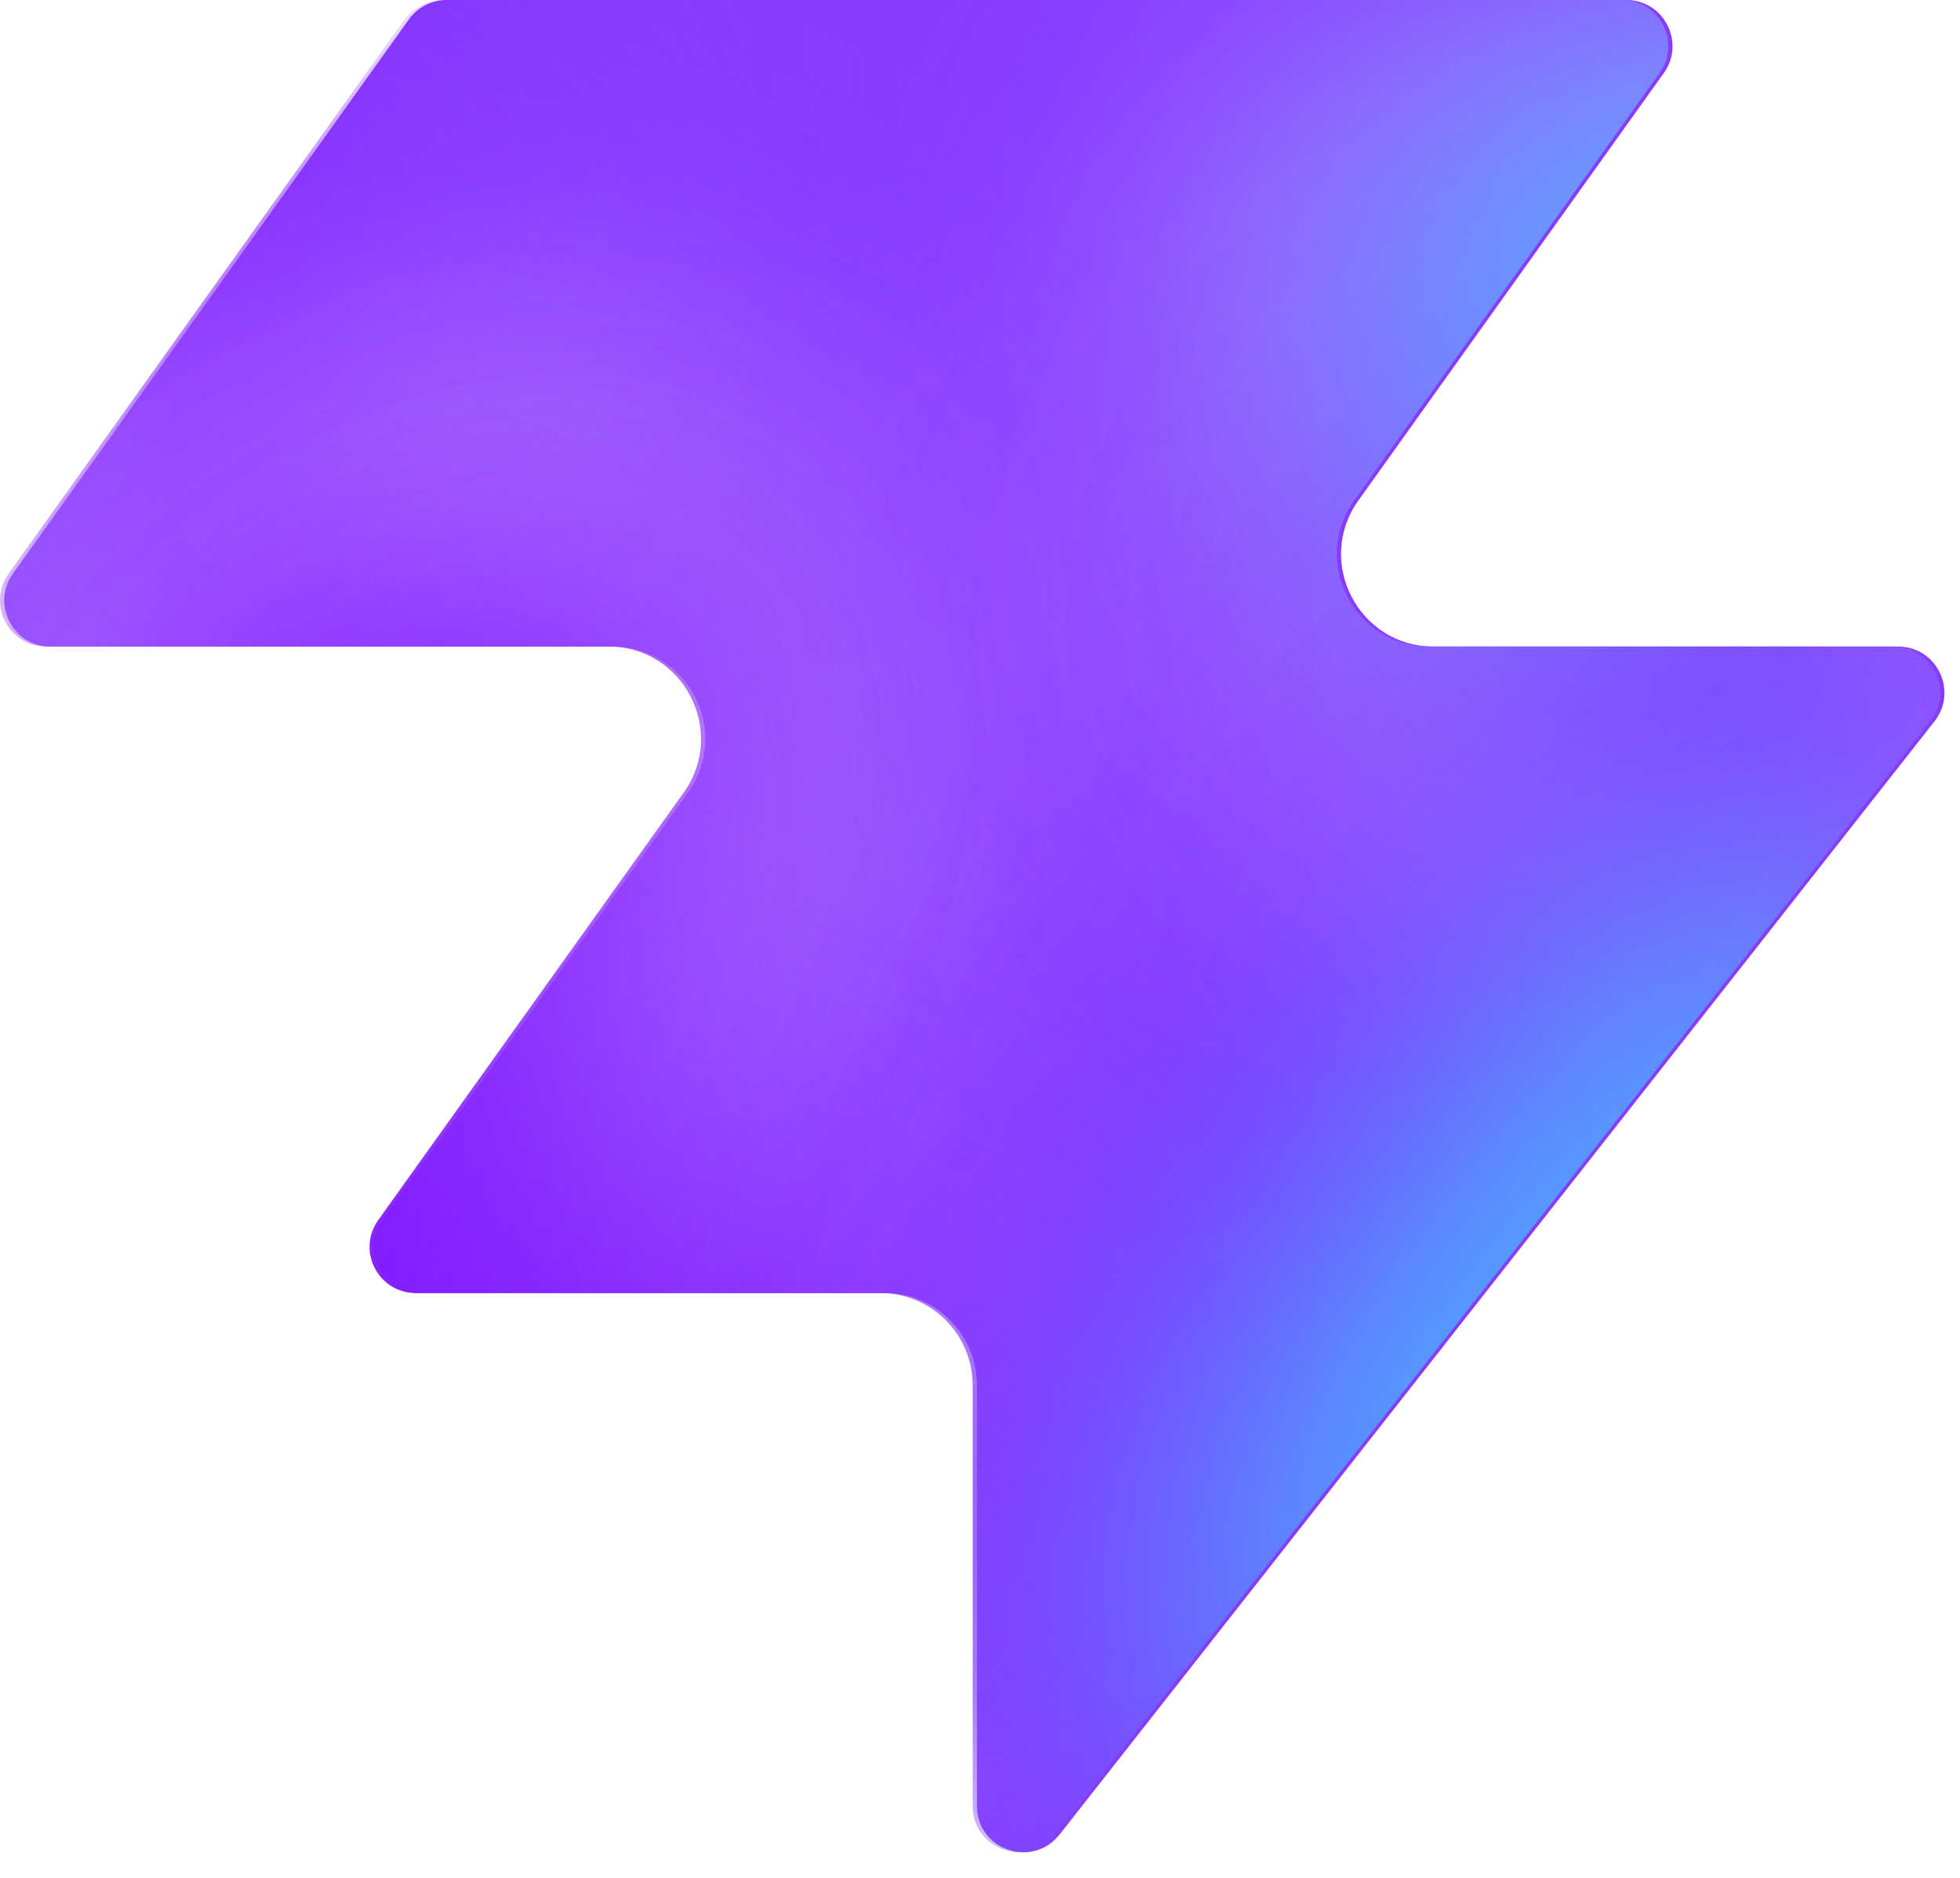
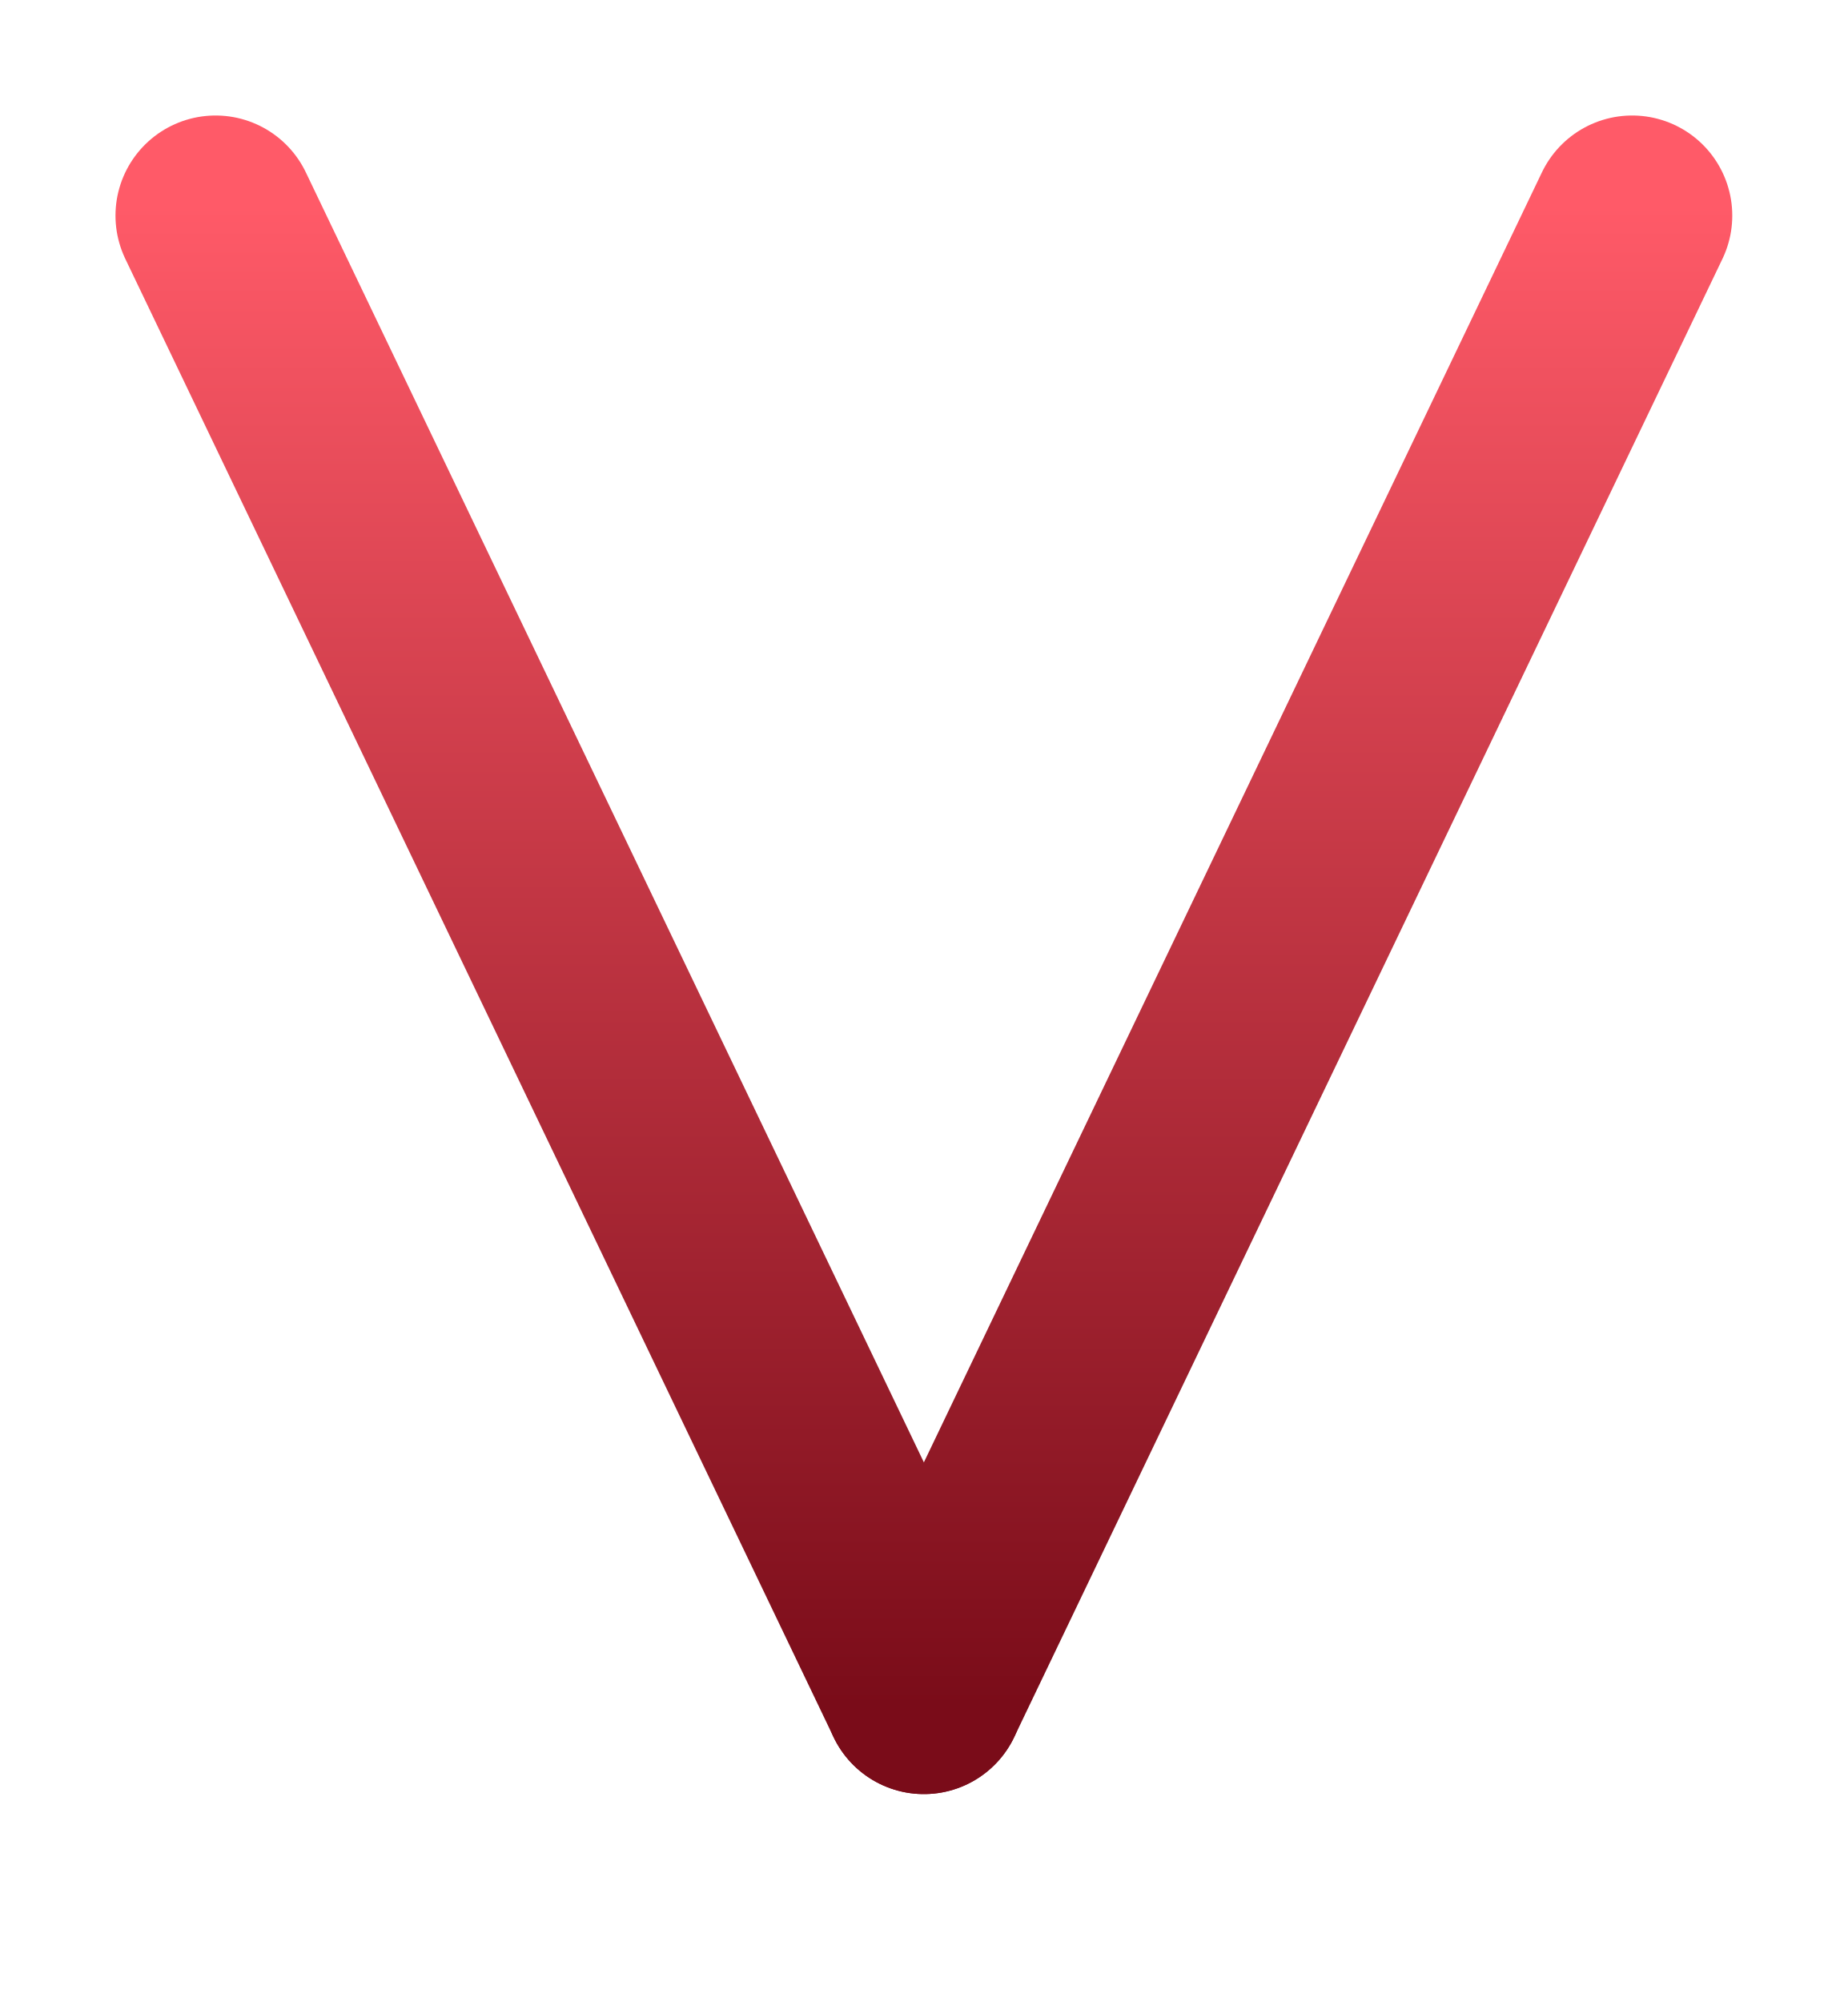
- <svg xmlns="http://www.w3.org/2000/svg" width="48" height="46" fill="none" viewBox="0 0 48 46">
-   <path fill="#863bff" d="M25.946 44.938c-.664.845-2.021.375-2.021-.698V33.937a2.26 2.26 0 0 0-2.262-2.262H10.287c-.92 0-1.456-1.04-.92-1.788l7.48-10.471c1.07-1.497 0-3.578-1.842-3.578H1.237c-.92 0-1.456-1.04-.92-1.788L10.013.474c.214-.297.556-.474.92-.474h28.894c.92 0 1.456 1.04.92 1.788l-7.48 10.471c-1.07 1.498 0 3.579 1.842 3.579h11.377c.943 0 1.473 1.088.89 1.83L25.947 44.94z" style="fill:color(display-p3 .525 .23 1);fill-opacity:1" />
-   <mask id="a" width="48" height="46" x="0" y="0" maskUnits="userSpaceOnUse" style="mask-type:alpha">
-     <path fill="#000" d="M25.842 44.938c-.664.844-2.021.375-2.021-.698V33.937a2.26 2.26 0 0 0-2.262-2.262H10.183c-.92 0-1.456-1.04-.92-1.788l7.48-10.471c1.07-1.498 0-3.579-1.842-3.579H1.133c-.92 0-1.456-1.04-.92-1.787L9.91.473c.214-.297.556-.474.92-.474h28.894c.92 0 1.456 1.04.92 1.788l-7.48 10.471c-1.07 1.498 0 3.578 1.842 3.578h11.377c.943 0 1.473 1.088.89 1.832L25.843 44.94z" style="fill:#000;fill-opacity:1" />
-   </mask>
-   <g mask="url(#a)">
-     <g filter="url(#b)">
-       <ellipse cx="5.508" cy="14.704" fill="#ede6ff" rx="5.508" ry="14.704" style="fill:color(display-p3 .927 .903 1);fill-opacity:1" transform="matrix(.00324 1 1 -.00324 -4.47 31.516)" />
-     </g>
-     <g filter="url(#c)">
-       <ellipse cx="10.399" cy="29.851" fill="#ede6ff" rx="10.399" ry="29.851" style="fill:color(display-p3 .927 .903 1);fill-opacity:1" transform="matrix(.00324 1 1 -.00324 -39.328 7.883)" />
-     </g>
-     <g filter="url(#d)">
-       <ellipse cx="5.508" cy="30.487" fill="#7e14ff" rx="5.508" ry="30.487" style="fill:color(display-p3 .492 .077 1);fill-opacity:1" transform="rotate(89.814 -25.913 -14.639)scale(1 -1)" />
-     </g>
-     <g filter="url(#e)">
-       <ellipse cx="5.508" cy="30.599" fill="#7e14ff" rx="5.508" ry="30.599" style="fill:color(display-p3 .492 .077 1);fill-opacity:1" transform="rotate(89.814 -32.644 -3.334)scale(1 -1)" />
-     </g>
-     <g filter="url(#f)">
-       <ellipse cx="5.508" cy="30.599" fill="#7e14ff" rx="5.508" ry="30.599" style="fill:color(display-p3 .492 .077 1);fill-opacity:1" transform="matrix(.00324 1 1 -.00324 -34.34 30.47)" />
-     </g>
-     <g filter="url(#g)">
-       <ellipse cx="14.072" cy="22.078" fill="#ede6ff" rx="14.072" ry="22.078" style="fill:color(display-p3 .927 .903 1);fill-opacity:1" transform="rotate(93.35 24.506 48.493)scale(-1 1)" />
-     </g>
-     <g filter="url(#h)">
-       <ellipse cx="3.47" cy="21.501" fill="#7e14ff" rx="3.47" ry="21.501" style="fill:color(display-p3 .492 .077 1);fill-opacity:1" transform="rotate(89.009 28.708 47.59)scale(-1 1)" />
-     </g>
-     <g filter="url(#i)">
-       <ellipse cx="3.47" cy="21.501" fill="#7e14ff" rx="3.47" ry="21.501" style="fill:color(display-p3 .492 .077 1);fill-opacity:1" transform="rotate(89.009 28.708 47.59)scale(-1 1)" />
-     </g>
-     <g filter="url(#j)">
-       <ellipse cx=".387" cy="8.972" fill="#7e14ff" rx="4.407" ry="29.108" style="fill:color(display-p3 .492 .077 1);fill-opacity:1" transform="rotate(39.51 .387 8.972)" />
-     </g>
-     <g filter="url(#k)">
-       <ellipse cx="47.523" cy="-6.092" fill="#7e14ff" rx="4.407" ry="29.108" style="fill:color(display-p3 .492 .077 1);fill-opacity:1" transform="rotate(37.892 47.523 -6.092)" />
-     </g>
-     <g filter="url(#l)">
-       <ellipse cx="41.412" cy="6.333" fill="#47bfff" rx="5.971" ry="9.665" style="fill:color(display-p3 .28 .748 1);fill-opacity:1" transform="rotate(37.892 41.412 6.333)" />
-     </g>
-     <g filter="url(#m)">
-       <ellipse cx="-1.879" cy="38.332" fill="#7e14ff" rx="4.407" ry="29.108" style="fill:color(display-p3 .492 .077 1);fill-opacity:1" transform="rotate(37.892 -1.88 38.332)" />
-     </g>
-     <g filter="url(#n)">
-       <ellipse cx="-1.879" cy="38.332" fill="#7e14ff" rx="4.407" ry="29.108" style="fill:color(display-p3 .492 .077 1);fill-opacity:1" transform="rotate(37.892 -1.88 38.332)" />
-     </g>
-     <g filter="url(#o)">
-       <ellipse cx="35.651" cy="29.907" fill="#7e14ff" rx="4.407" ry="29.108" style="fill:color(display-p3 .492 .077 1);fill-opacity:1" transform="rotate(37.892 35.651 29.907)" />
-     </g>
-     <g filter="url(#p)">
-       <ellipse cx="38.418" cy="32.4" fill="#47bfff" rx="5.971" ry="15.297" style="fill:color(display-p3 .28 .748 1);fill-opacity:1" transform="rotate(37.892 38.418 32.4)" />
-     </g>
-   </g>
+ <svg xmlns="http://www.w3.org/2000/svg" viewBox="0 0 120 130">
  <defs>
-     <filter id="b" width="60.045" height="41.654" x="-19.77" y="16.149" color-interpolation-filters="sRGB" filterUnits="userSpaceOnUse">
-       <feFlood flood-opacity="0" result="BackgroundImageFix" />
-       <feBlend in="SourceGraphic" in2="BackgroundImageFix" result="shape" />
-       <feGaussianBlur result="effect1_foregroundBlur_2002_17158" stdDeviation="7.659" />
-     </filter>
-     <filter id="c" width="90.34" height="51.437" x="-54.613" y="-7.533" color-interpolation-filters="sRGB" filterUnits="userSpaceOnUse">
-       <feFlood flood-opacity="0" result="BackgroundImageFix" />
-       <feBlend in="SourceGraphic" in2="BackgroundImageFix" result="shape" />
-       <feGaussianBlur result="effect1_foregroundBlur_2002_17158" stdDeviation="7.659" />
-     </filter>
-     <filter id="d" width="79.355" height="29.4" x="-49.64" y="2.03" color-interpolation-filters="sRGB" filterUnits="userSpaceOnUse">
-       <feFlood flood-opacity="0" result="BackgroundImageFix" />
-       <feBlend in="SourceGraphic" in2="BackgroundImageFix" result="shape" />
-       <feGaussianBlur result="effect1_foregroundBlur_2002_17158" stdDeviation="4.596" />
-     </filter>
-     <filter id="e" width="79.579" height="29.4" x="-45.045" y="20.029" color-interpolation-filters="sRGB" filterUnits="userSpaceOnUse">
-       <feFlood flood-opacity="0" result="BackgroundImageFix" />
-       <feBlend in="SourceGraphic" in2="BackgroundImageFix" result="shape" />
-       <feGaussianBlur result="effect1_foregroundBlur_2002_17158" stdDeviation="4.596" />
-     </filter>
-     <filter id="f" width="79.579" height="29.4" x="-43.513" y="21.178" color-interpolation-filters="sRGB" filterUnits="userSpaceOnUse">
-       <feFlood flood-opacity="0" result="BackgroundImageFix" />
-       <feBlend in="SourceGraphic" in2="BackgroundImageFix" result="shape" />
-       <feGaussianBlur result="effect1_foregroundBlur_2002_17158" stdDeviation="4.596" />
-     </filter>
-     <filter id="g" width="74.749" height="58.852" x="15.756" y="-17.901" color-interpolation-filters="sRGB" filterUnits="userSpaceOnUse">
-       <feFlood flood-opacity="0" result="BackgroundImageFix" />
-       <feBlend in="SourceGraphic" in2="BackgroundImageFix" result="shape" />
-       <feGaussianBlur result="effect1_foregroundBlur_2002_17158" stdDeviation="7.659" />
-     </filter>
-     <filter id="h" width="61.377" height="25.362" x="23.548" y="2.284" color-interpolation-filters="sRGB" filterUnits="userSpaceOnUse">
-       <feFlood flood-opacity="0" result="BackgroundImageFix" />
-       <feBlend in="SourceGraphic" in2="BackgroundImageFix" result="shape" />
-       <feGaussianBlur result="effect1_foregroundBlur_2002_17158" stdDeviation="4.596" />
-     </filter>
-     <filter id="i" width="61.377" height="25.362" x="23.548" y="2.284" color-interpolation-filters="sRGB" filterUnits="userSpaceOnUse">
-       <feFlood flood-opacity="0" result="BackgroundImageFix" />
-       <feBlend in="SourceGraphic" in2="BackgroundImageFix" result="shape" />
-       <feGaussianBlur result="effect1_foregroundBlur_2002_17158" stdDeviation="4.596" />
-     </filter>
-     <filter id="j" width="56.045" height="63.649" x="-27.636" y="-22.853" color-interpolation-filters="sRGB" filterUnits="userSpaceOnUse">
-       <feFlood flood-opacity="0" result="BackgroundImageFix" />
-       <feBlend in="SourceGraphic" in2="BackgroundImageFix" result="shape" />
-       <feGaussianBlur result="effect1_foregroundBlur_2002_17158" stdDeviation="4.596" />
-     </filter>
-     <filter id="k" width="54.814" height="64.646" x="20.116" y="-38.415" color-interpolation-filters="sRGB" filterUnits="userSpaceOnUse">
-       <feFlood flood-opacity="0" result="BackgroundImageFix" />
-       <feBlend in="SourceGraphic" in2="BackgroundImageFix" result="shape" />
-       <feGaussianBlur result="effect1_foregroundBlur_2002_17158" stdDeviation="4.596" />
-     </filter>
-     <filter id="l" width="33.541" height="35.313" x="24.641" y="-11.323" color-interpolation-filters="sRGB" filterUnits="userSpaceOnUse">
-       <feFlood flood-opacity="0" result="BackgroundImageFix" />
-       <feBlend in="SourceGraphic" in2="BackgroundImageFix" result="shape" />
-       <feGaussianBlur result="effect1_foregroundBlur_2002_17158" stdDeviation="4.596" />
-     </filter>
-     <filter id="m" width="54.814" height="64.646" x="-29.286" y="6.009" color-interpolation-filters="sRGB" filterUnits="userSpaceOnUse">
-       <feFlood flood-opacity="0" result="BackgroundImageFix" />
-       <feBlend in="SourceGraphic" in2="BackgroundImageFix" result="shape" />
-       <feGaussianBlur result="effect1_foregroundBlur_2002_17158" stdDeviation="4.596" />
-     </filter>
-     <filter id="n" width="54.814" height="64.646" x="-29.286" y="6.009" color-interpolation-filters="sRGB" filterUnits="userSpaceOnUse">
-       <feFlood flood-opacity="0" result="BackgroundImageFix" />
-       <feBlend in="SourceGraphic" in2="BackgroundImageFix" result="shape" />
-       <feGaussianBlur result="effect1_foregroundBlur_2002_17158" stdDeviation="4.596" />
-     </filter>
-     <filter id="o" width="54.814" height="64.646" x="8.244" y="-2.416" color-interpolation-filters="sRGB" filterUnits="userSpaceOnUse">
-       <feFlood flood-opacity="0" result="BackgroundImageFix" />
-       <feBlend in="SourceGraphic" in2="BackgroundImageFix" result="shape" />
-       <feGaussianBlur result="effect1_foregroundBlur_2002_17158" stdDeviation="4.596" />
-     </filter>
-     <filter id="p" width="39.409" height="43.623" x="18.713" y="10.588" color-interpolation-filters="sRGB" filterUnits="userSpaceOnUse">
-       <feFlood flood-opacity="0" result="BackgroundImageFix" />
-       <feBlend in="SourceGraphic" in2="BackgroundImageFix" result="shape" />
-       <feGaussianBlur result="effect1_foregroundBlur_2002_17158" stdDeviation="4.596" />
-     </filter>
+     <linearGradient id="g" x1="0" y1="0" x2="0" y2="1">
+       <stop offset="0" stop-color="#ff5a68" />
+       <stop offset="1" stop-color="#7a0c19" />
+     </linearGradient>
  </defs>
+   <path d="M14 14 L60 110" fill="none" stroke="url(#g)" stroke-width="13" stroke-linecap="round" stroke-linejoin="round" />
+   <path d="M106 14 L60 110" fill="none" stroke="url(#g)" stroke-width="13" stroke-linecap="round" stroke-linejoin="round" />
</svg>
